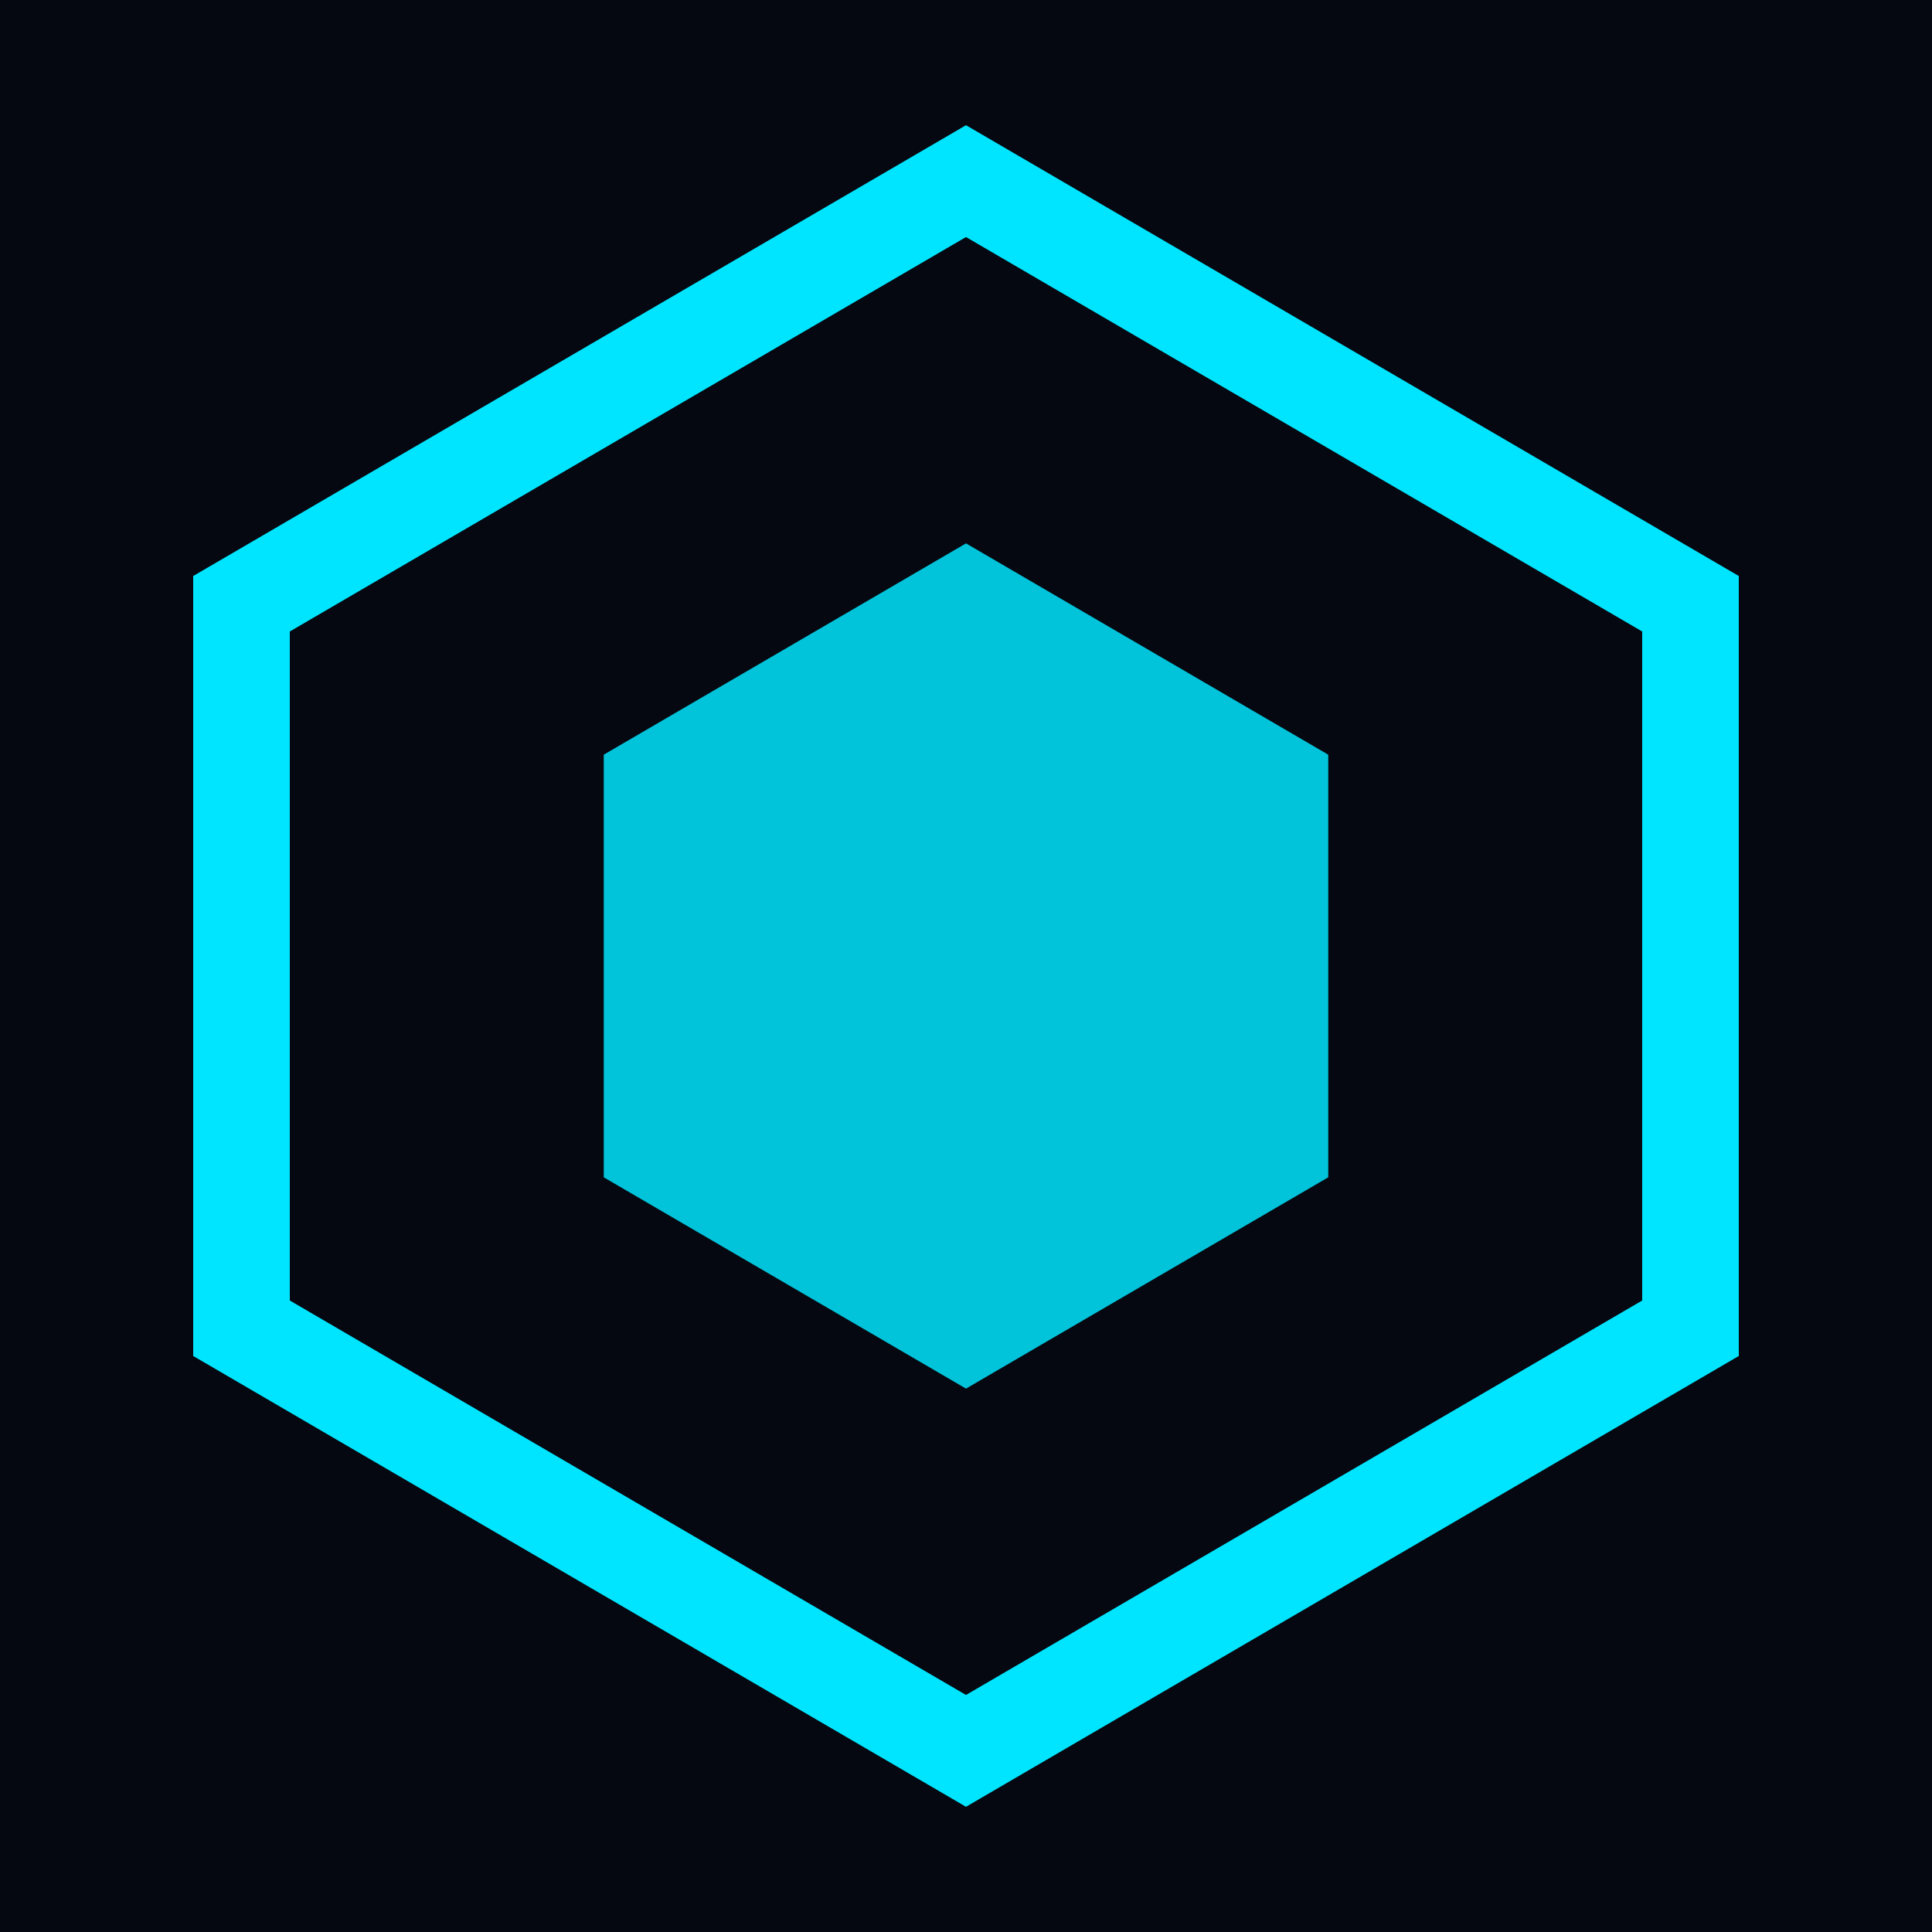
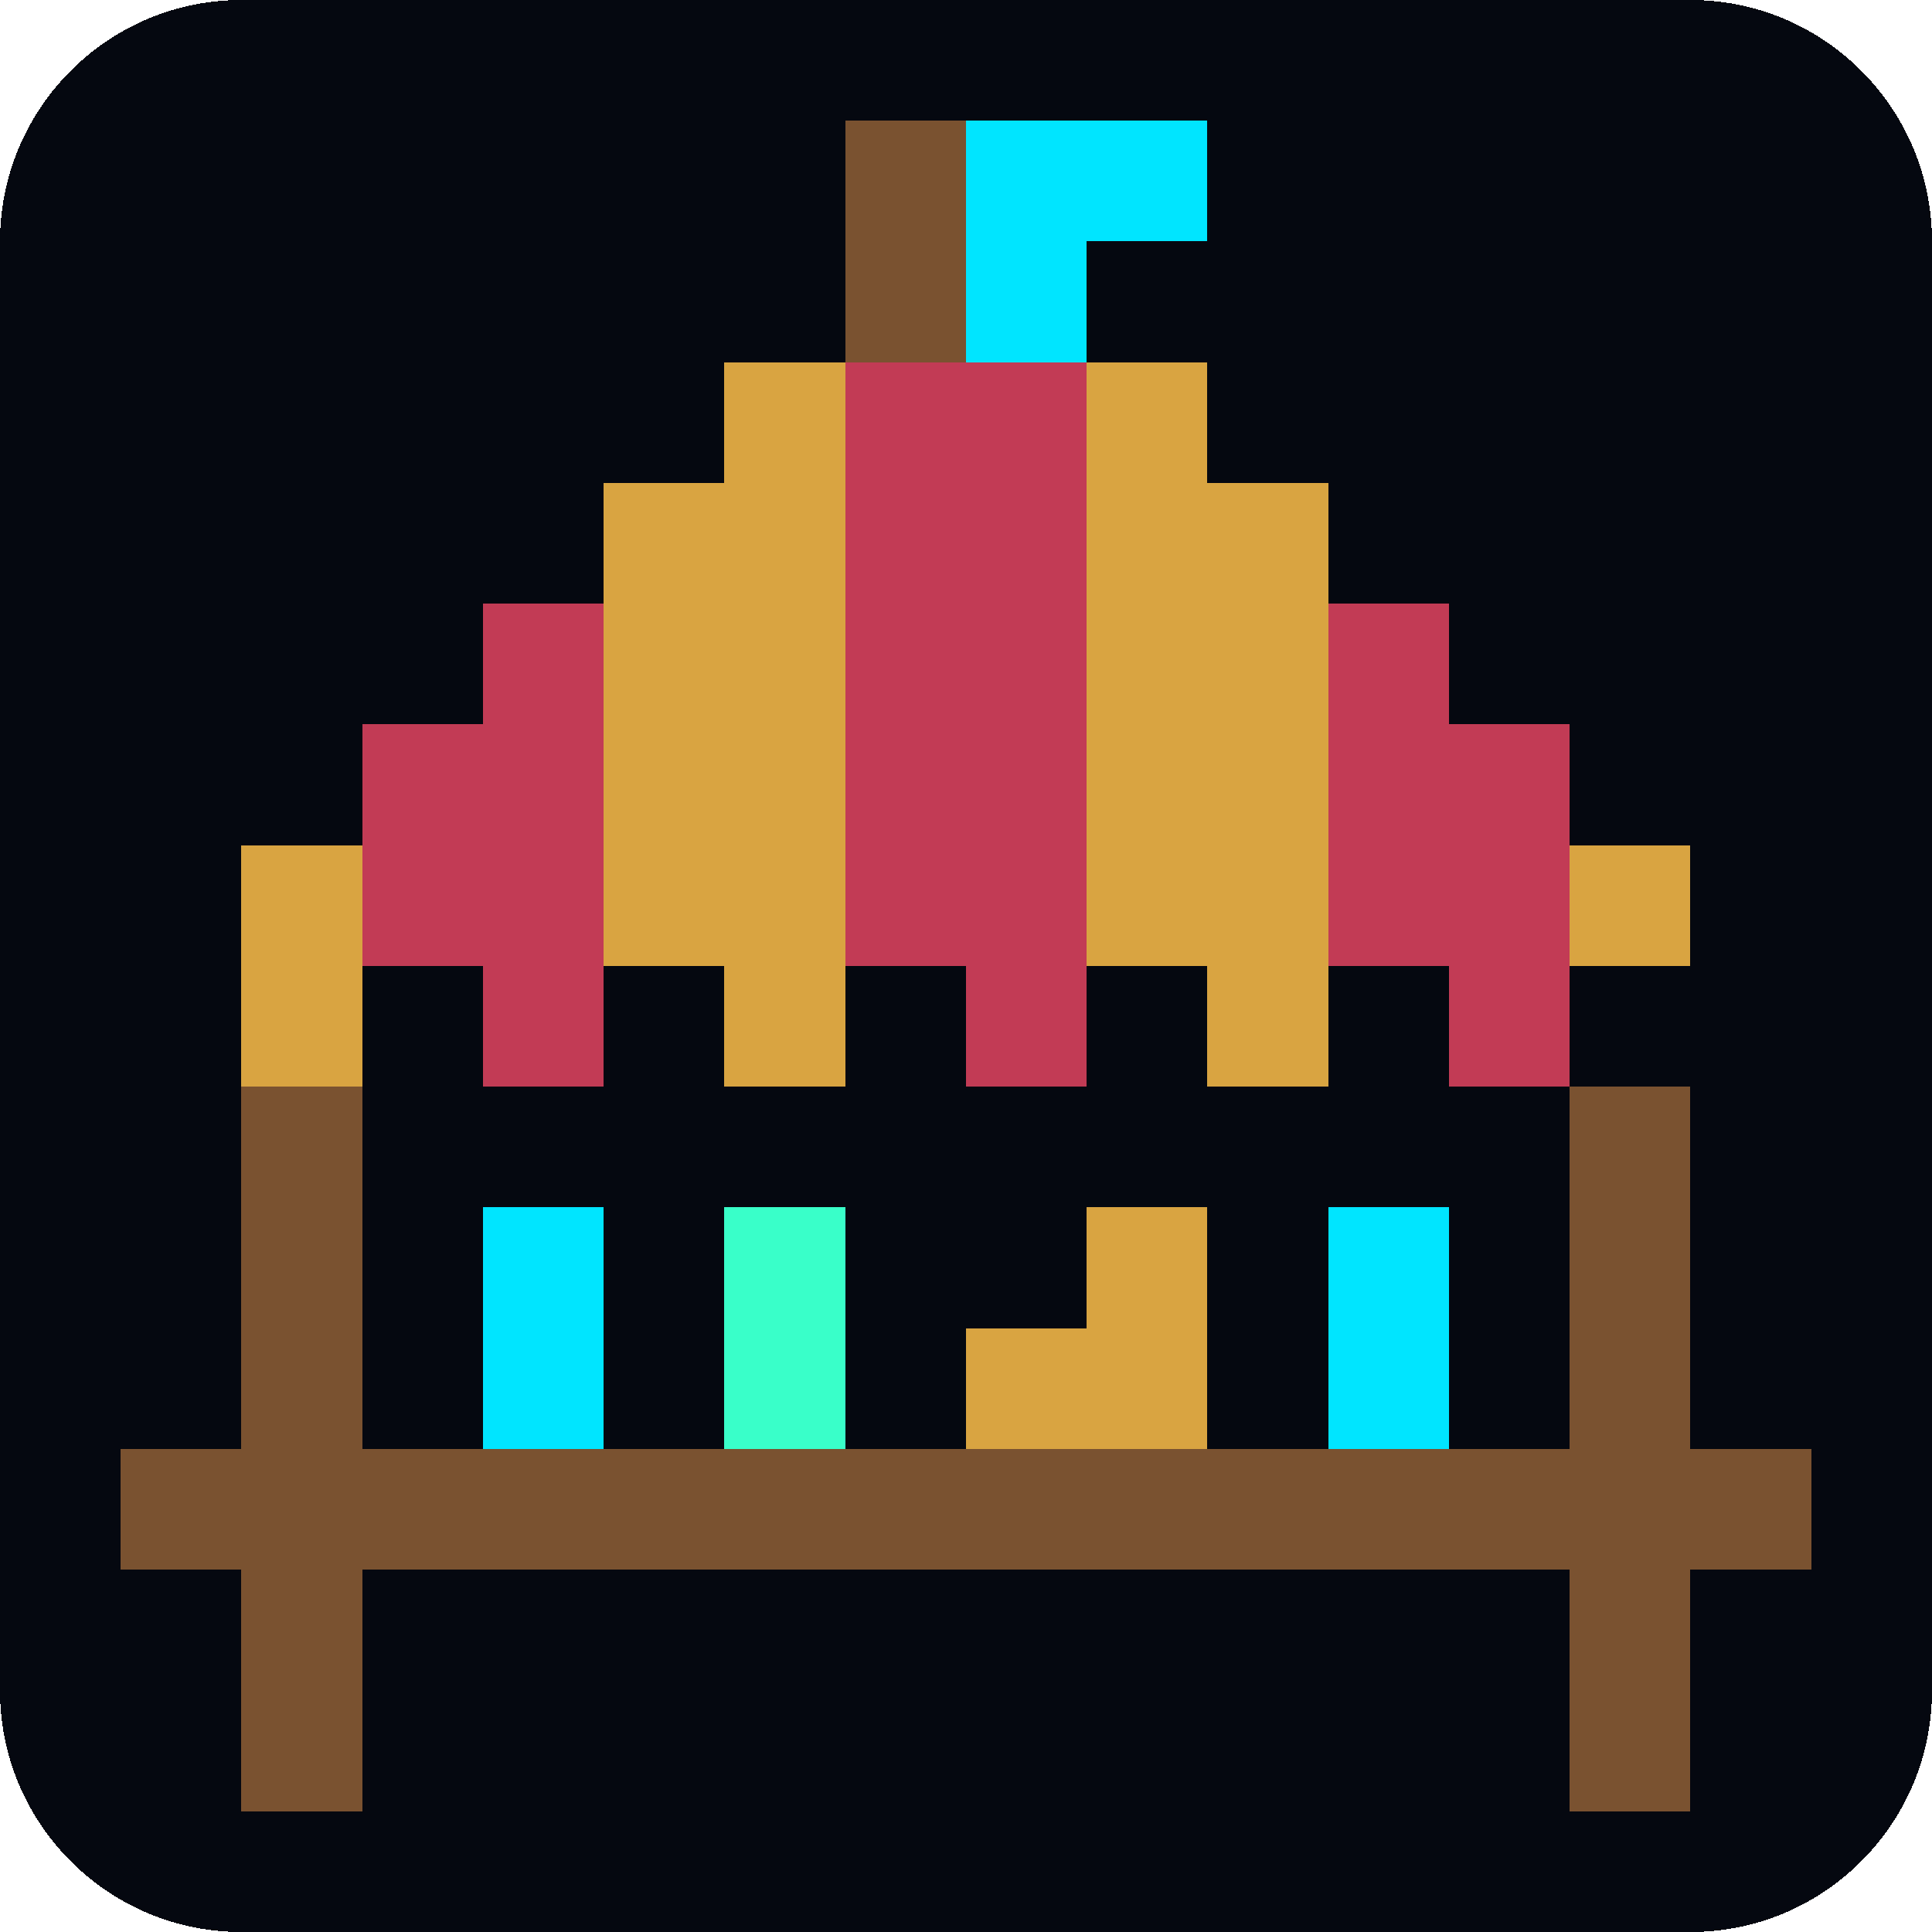
- <svg xmlns="http://www.w3.org/2000/svg" viewBox="0 0 32 32">
-   <rect width="32" height="32" fill="#050810" />
-   <path d="M16 3 L28 10 V22 L16 29 L4 22 V10 Z" fill="none" stroke="#00e5ff" stroke-width="1.6" />
-   <path d="M16 9 L22 12.5 V19.5 L16 23 L10 19.5 V12.5 Z" fill="#00e5ff" opacity="0.85" />
+ <svg xmlns="http://www.w3.org/2000/svg" viewBox="0 0 16 16" shape-rendering="crispEdges">
+   <rect width="16" height="16" rx="2" fill="#050810" />
+   <rect x="7" y="1" width="1" height="1" fill="#7a5230" />
+   <rect x="8" y="1" width="2" height="1" fill="#00e5ff" />
+   <rect x="7" y="2" width="1" height="1" fill="#7a5230" />
+   <rect x="8" y="2" width="1" height="1" fill="#00e5ff" />
+   <rect x="6" y="3" width="1" height="1" fill="#d9a441" />
+   <rect x="7" y="3" width="2" height="1" fill="#c23b55" />
+   <rect x="9" y="3" width="1" height="1" fill="#d9a441" />
+   <rect x="5" y="4" width="2" height="1" fill="#d9a441" />
+   <rect x="7" y="4" width="2" height="1" fill="#c23b55" />
+   <rect x="9" y="4" width="2" height="1" fill="#d9a441" />
+   <rect x="4" y="5" width="1" height="1" fill="#c23b55" />
+   <rect x="5" y="5" width="2" height="1" fill="#d9a441" />
+   <rect x="7" y="5" width="2" height="1" fill="#c23b55" />
+   <rect x="9" y="5" width="2" height="1" fill="#d9a441" />
+   <rect x="11" y="5" width="1" height="1" fill="#c23b55" />
+   <rect x="3" y="6" width="2" height="1" fill="#c23b55" />
+   <rect x="5" y="6" width="2" height="1" fill="#d9a441" />
+   <rect x="7" y="6" width="2" height="1" fill="#c23b55" />
+   <rect x="9" y="6" width="2" height="1" fill="#d9a441" />
+   <rect x="11" y="6" width="2" height="1" fill="#c23b55" />
+   <rect x="2" y="7" width="1" height="1" fill="#d9a441" />
+   <rect x="3" y="7" width="2" height="1" fill="#c23b55" />
+   <rect x="5" y="7" width="2" height="1" fill="#d9a441" />
+   <rect x="7" y="7" width="2" height="1" fill="#c23b55" />
+   <rect x="9" y="7" width="2" height="1" fill="#d9a441" />
+   <rect x="11" y="7" width="2" height="1" fill="#c23b55" />
+   <rect x="13" y="7" width="1" height="1" fill="#d9a441" />
+   <rect x="2" y="8" width="1" height="1" fill="#d9a441" />
+   <rect x="4" y="8" width="1" height="1" fill="#c23b55" />
+   <rect x="6" y="8" width="1" height="1" fill="#d9a441" />
+   <rect x="8" y="8" width="1" height="1" fill="#c23b55" />
+   <rect x="10" y="8" width="1" height="1" fill="#d9a441" />
+   <rect x="12" y="8" width="1" height="1" fill="#c23b55" />
+   <rect x="2" y="9" width="1" height="1" fill="#7a5230" />
+   <rect x="13" y="9" width="1" height="1" fill="#7a5230" />
+   <rect x="2" y="10" width="1" height="1" fill="#7a5230" />
+   <rect x="4" y="10" width="1" height="1" fill="#00e5ff" />
+   <rect x="6" y="10" width="1" height="1" fill="#39ffc9" />
+   <rect x="9" y="10" width="1" height="1" fill="#d9a441" />
+   <rect x="11" y="10" width="1" height="1" fill="#00e5ff" />
+   <rect x="13" y="10" width="1" height="1" fill="#7a5230" />
+   <rect x="2" y="11" width="1" height="1" fill="#7a5230" />
+   <rect x="4" y="11" width="1" height="1" fill="#00e5ff" />
+   <rect x="6" y="11" width="1" height="1" fill="#39ffc9" />
+   <rect x="8" y="11" width="2" height="1" fill="#d9a441" />
+   <rect x="11" y="11" width="1" height="1" fill="#00e5ff" />
+   <rect x="13" y="11" width="1" height="1" fill="#7a5230" />
+   <rect x="1" y="12" width="14" height="1" fill="#7a5230" />
+   <rect x="2" y="13" width="1" height="1" fill="#7a5230" />
+   <rect x="13" y="13" width="1" height="1" fill="#7a5230" />
+   <rect x="2" y="14" width="1" height="1" fill="#7a5230" />
+   <rect x="13" y="14" width="1" height="1" fill="#7a5230" />
</svg>
